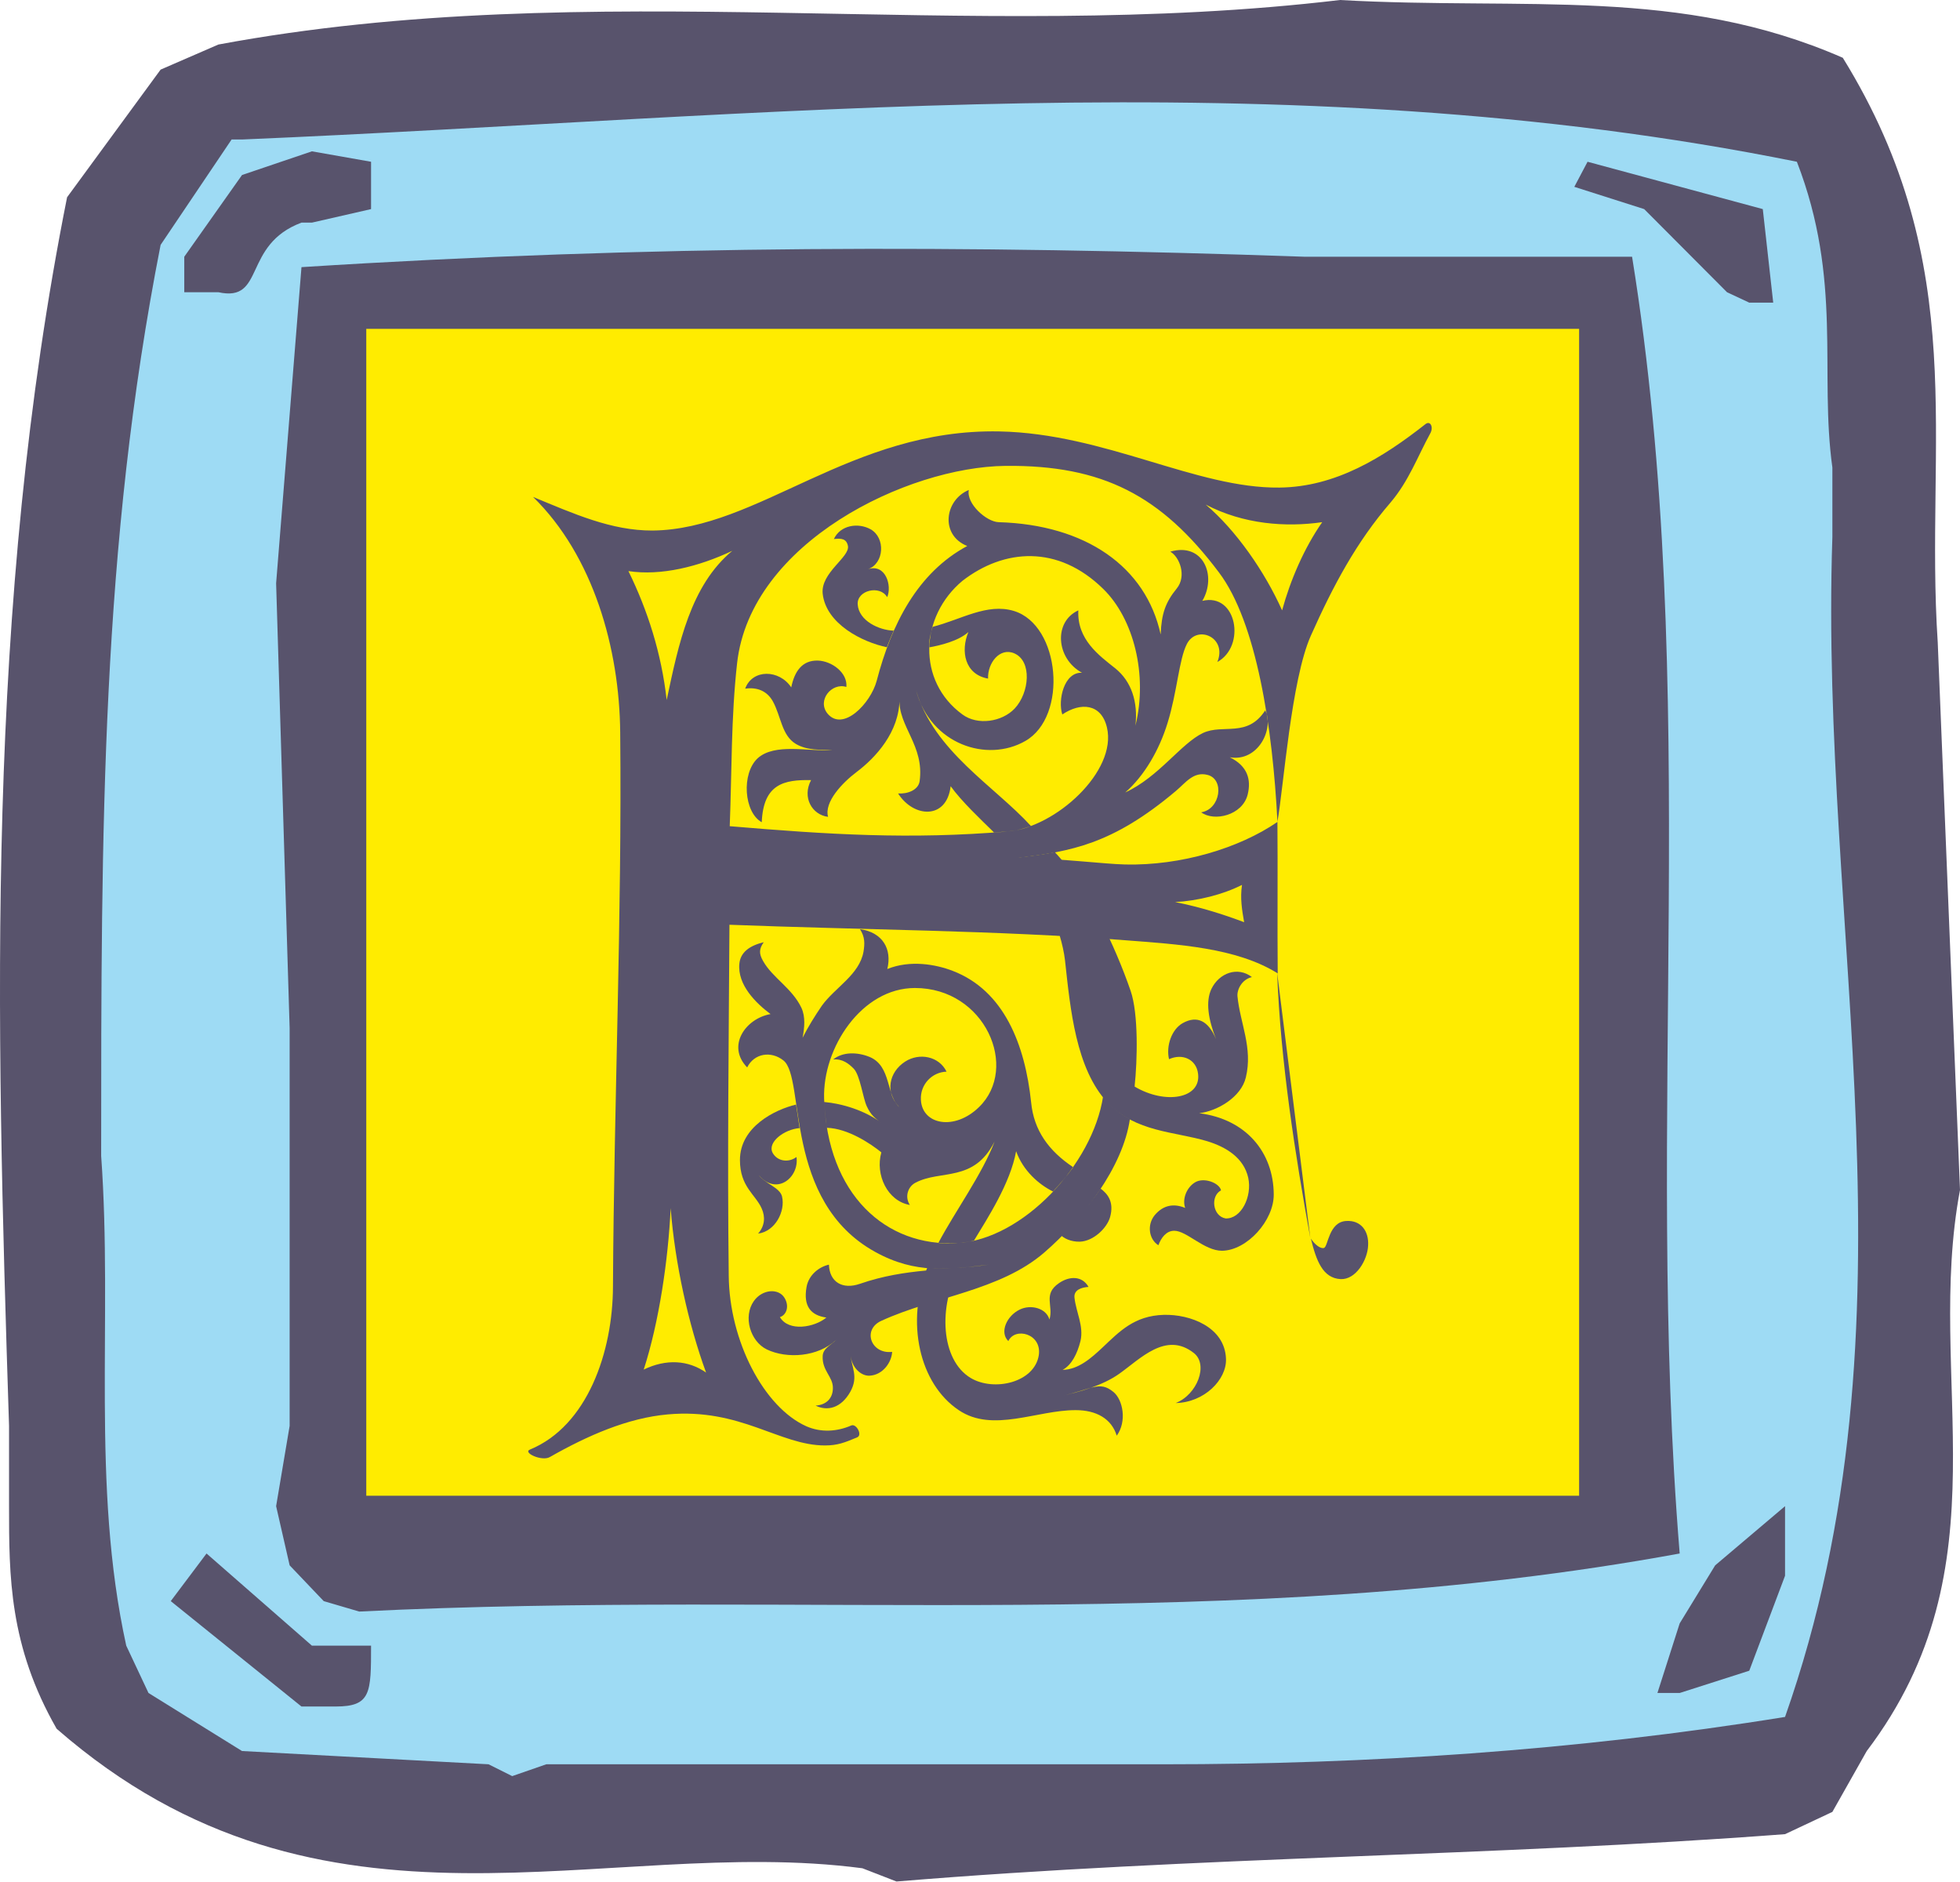
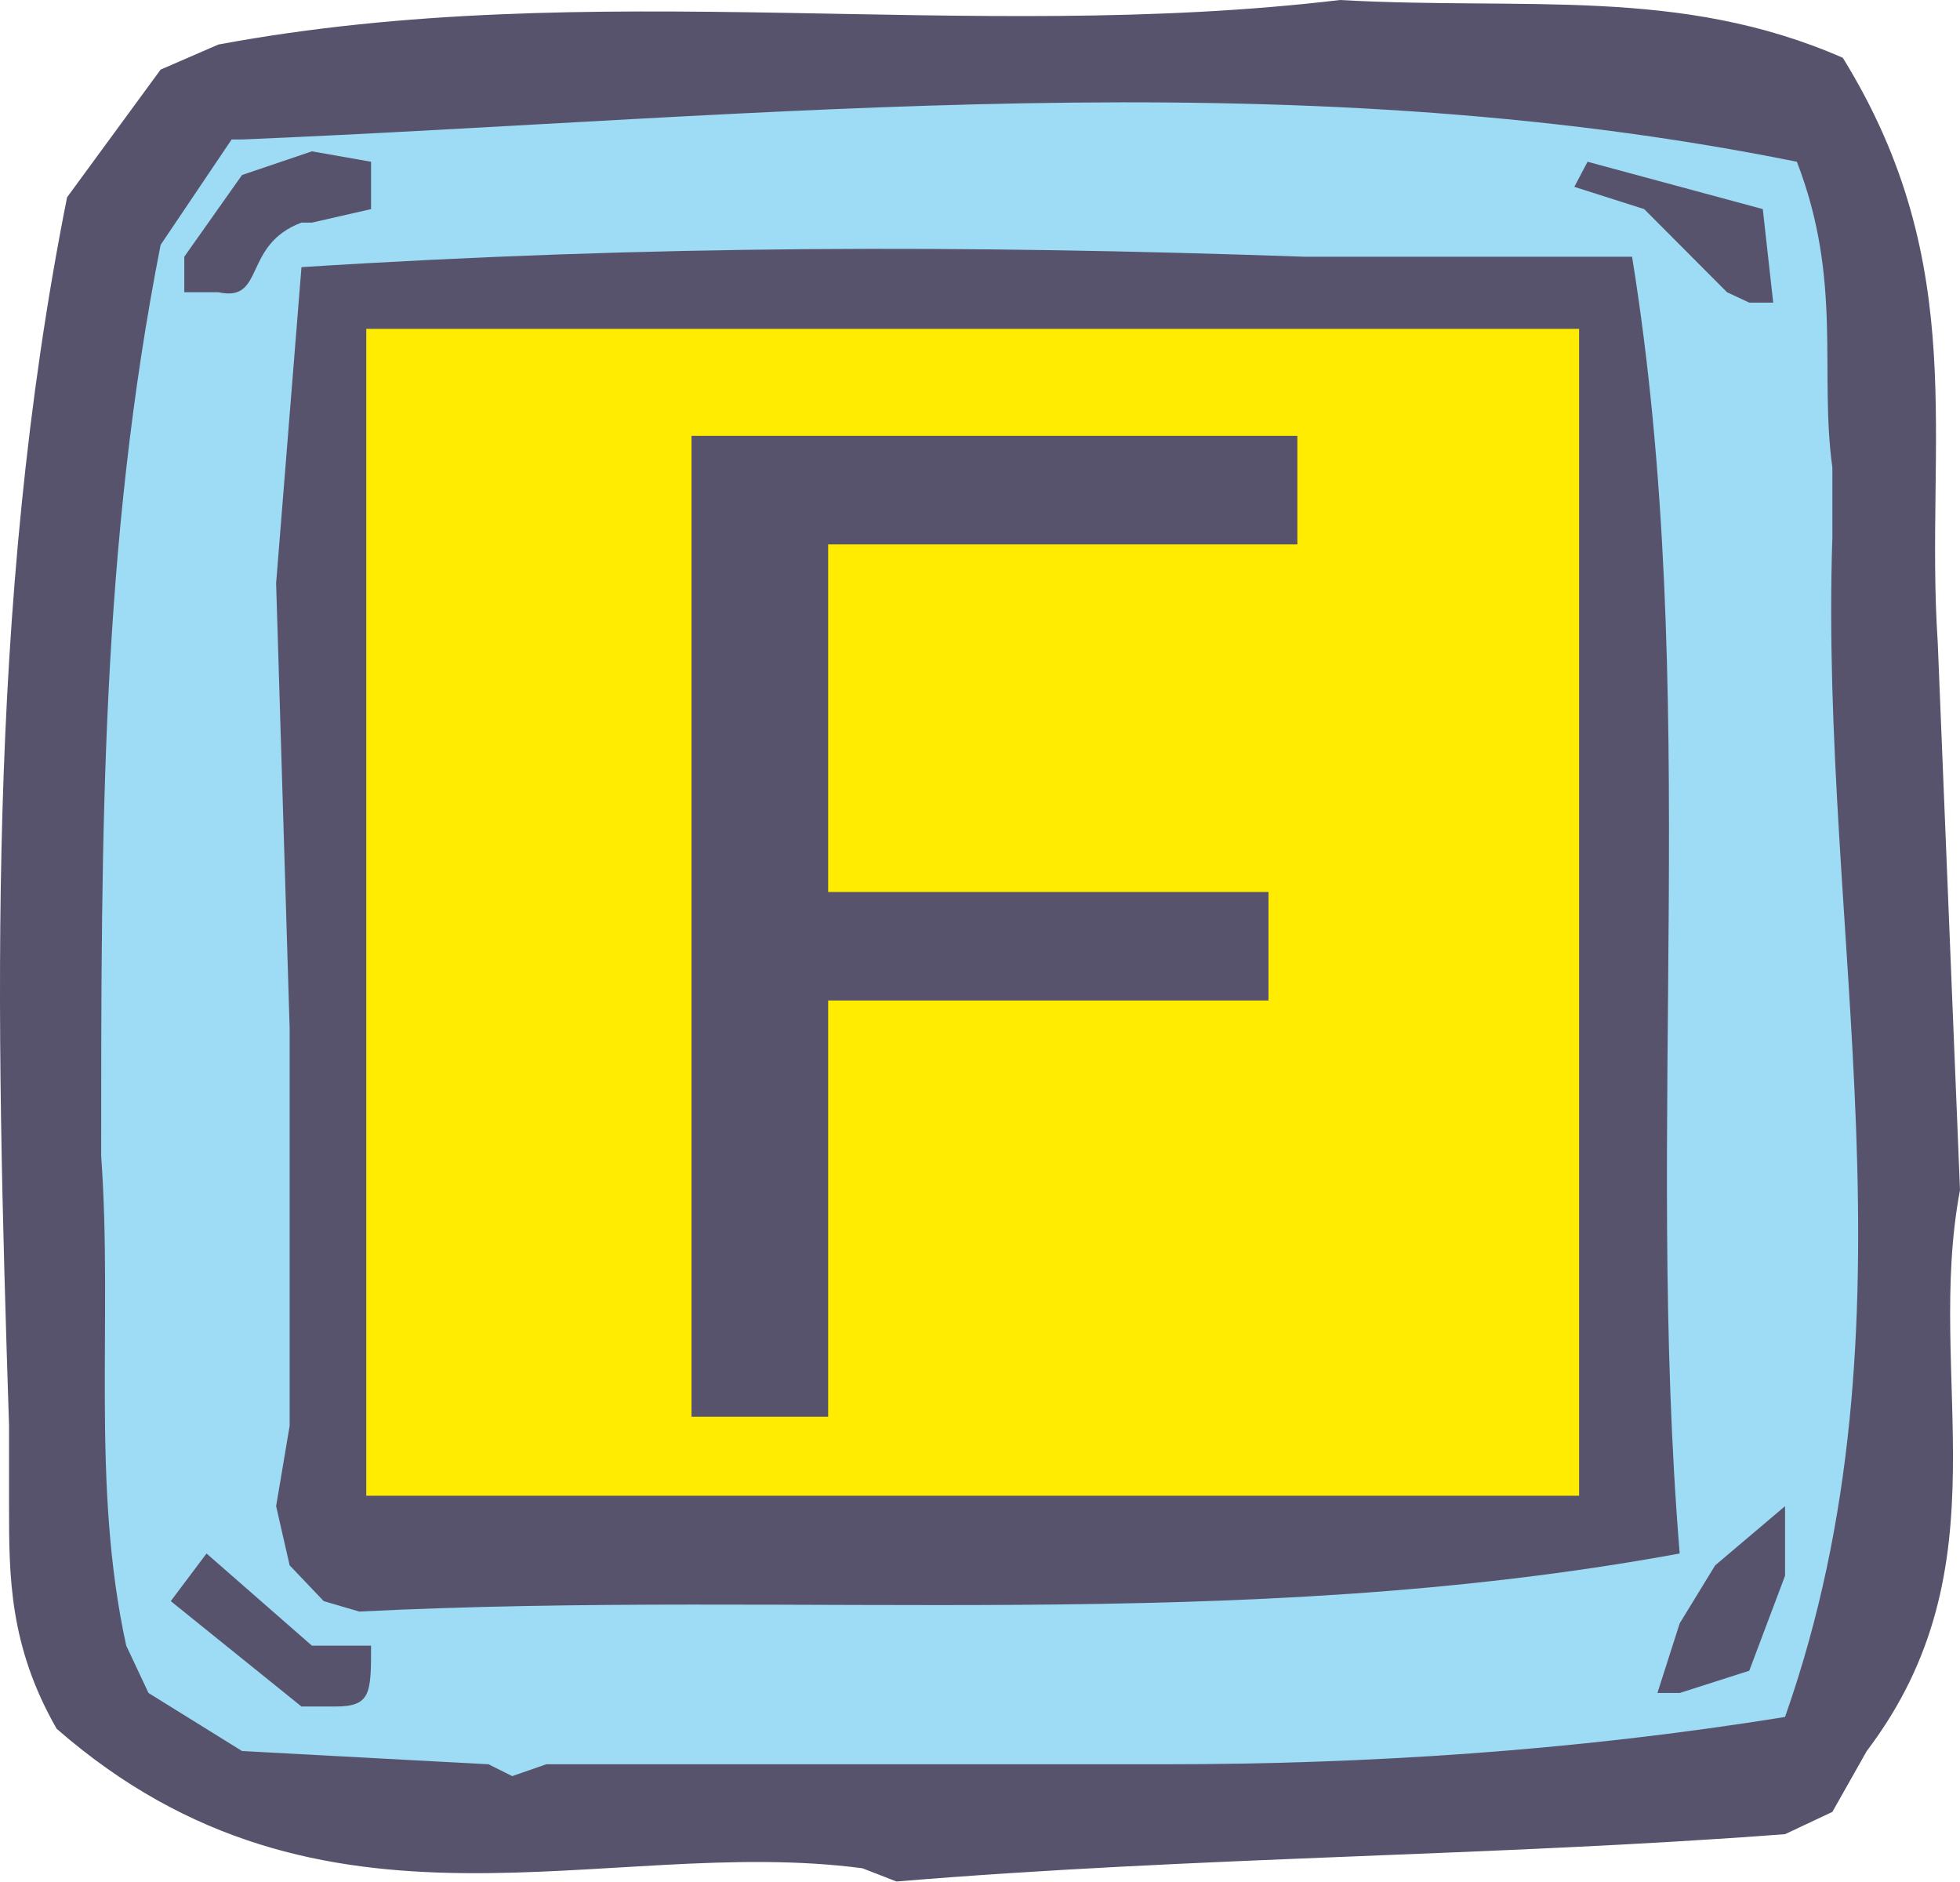
<svg xmlns="http://www.w3.org/2000/svg" version="1.1" width="6.957in" height="6.677in" viewBox="0 0 500.911 480.744" id="svg9" xml:space="preserve">
  <defs id="defs13" />
  <g id="Layer1000-3" transform="translate(-52.84137,-151.416)">
    <path d="M 273.24,628.776 C 207.216,620.064 135.576,652.68 67.32,593.136 55.152,571.896 55.152,554.04 55.152,536.256 v -20.52 C 51.768,410.688 49.104,306.504 69.984,201.816 l 23.904,-32.616 14.76,-6.408 c 95.904,-17.856 191.088,0 286.632,-11.376 47.736,2.664 86.832,-3.456 128.52,14.76 33.048,53.496 20.88,98.208 24.264,149.4 l 5.688,139.896 c -9.072,48.168 12.168,95.904 -23.832,143.352 l -8.784,15.552 -12.096,5.688 c -74.736,5.688 -149.832,5.688 -227.088,12.096 z" style="fill:#58536c;fill-rule:evenodd" id="path2-5" />
    <path d="m 177.696,602.208 -63,-3.384 -23.904,-14.832 -5.688,-12.096 C 76.032,530.568 81.72,488.808 78.696,446.76 c 0,-83.736 0,-155.448 15.192,-232.776 l 18.144,-26.928 c 2.664,0 2.664,0 2.664,0 134.64,-5.688 265.752,-20.88 397.368,5.688 11.736,30.312 5.688,53.856 9.072,78.12 v 17.784 c -3.384,101.304 23.544,200.16 -12.096,301.464 -53.856,8.712 -107.352,12.096 -158.544,12.096 h -92.088 -44.712 -21.24 l -8.712,3.024 z" style="fill:#9edbf4;fill-rule:evenodd" id="path4-6" />
    <path d="m 129.888,587.448 c 0,0 0,0 0,0 L 96.48,560.52 l 9.144,-12.168 26.928,23.544 h 15.12 c 0,12.096 0,15.552 -9.072,15.552 z" style="fill:#58536c;fill-rule:evenodd" id="path6-2" />
    <path d="m 476.424,583.992 c 0,0 0,0 0,0 l 5.688,-17.784 9.072,-14.832 17.856,-15.12 v 17.784 l -9.144,24.264 -17.784,5.688 z" style="fill:#58536c;fill-rule:evenodd" id="path8" />
    <path d="m 135.576,560.52 -8.712,-9.144 -3.456,-15.12 3.456,-20.52 V 414.144 l -3.456,-113.688 6.48,-80.784 c 89.496,-5.688 169.848,-5.688 256.248,-2.664 h 83.808 c 17.856,110.376 3.096,220.608 12.168,331.344 -113.76,20.88 -223.704,9.144 -337.464,14.832 z" style="fill:#58536c;fill-rule:evenodd" id="path10" />
    <path d="m 494.208,226.08 -21.168,-21.24 -17.856,-5.688 c 3.384,-6.408 3.384,-6.408 3.384,-6.408 l 44.784,12.096 2.664,23.904 h -6.12 z" style="fill:#58536c;fill-rule:evenodd" id="path12" />
    <path d="m 99.936,226.08 v -9.072 l 14.76,-20.88 17.856,-6.048 15.12,2.664 v 12.096 l -15.12,3.456 c -2.664,0 -2.664,0 -2.664,0 -15.192,5.688 -9.144,20.448 -21.24,17.784 z" style="fill:#58536c;fill-rule:evenodd" id="path14" />
    <path d="m 146.448,235.44 h 309.96 v 298.152 h -309.96 z" style="fill:#ffec00;fill-rule:evenodd" id="path16" />
  </g>
  <g id="Layer1000-9" transform="translate(675.1937,-331.0067)">
    <path d="m 286.344,639.792 -20.592,-3.456 -141.84,-2.664 C 105.984,636.336 87.984,627.552 70.056,606.888 42.912,543.456 57.816,480.024 51.696,419.976 v -21.384 c 0,-72.144 -18,-140.976 24.048,-213.192 63.072,-33.696 123.48,-9.216 183.528,-24.48 h 45.072 l 33.552,3.024 108.216,3.456 c 30.168,0 57.312,-3.456 87.12,14.904 36.288,138.384 6.48,270.576 9.144,406.296 l -27.072,38.952 c -56.952,6.12 -114.336,6.12 -171.648,6.12 h -14.904 l -35.856,6.12 z" style="fill:#84756f;fill-rule:evenodd" id="path2-1" />
    <path d="m 289.8,618.408 h -12.24 c 6.12,-29.808 6.12,-56.592 6.12,-87.192 -3.024,-6.12 -3.024,-6.12 -3.024,-6.12 C 220.608,515.952 127.368,441 141.912,374.976 151.056,338.688 181.224,297 214.128,278.64 c 18.36,-6.12 33.624,-12.24 48.528,-12.24 3.096,-5.688 3.096,-5.688 3.096,-5.688 l 2.664,-84.528 33.264,2.664 v 78.768 c 51.12,5.76 119.952,48.168 129.096,108.216 15.336,45 3.096,84.384 -38.592,126.432 -27.144,14.904 -51.624,21.024 -75.672,21.024 l -3.096,72.216 -2.664,36.36 H 295.56 Z" style="fill:#9edbf4;fill-rule:evenodd" id="path4-2" />
    <path d="m 181.224,615.744 -72.216,-6.12 C 45.936,504.504 91.08,383.76 70.056,272.52 l 23.688,-69.192 17.928,-9.144 c 45.864,-6.12 91.008,-6.12 136.08,-3.096 l 8.784,32.904 -3.024,27.504 c -66.168,0 -141.84,84.096 -129.6,144.504 l 3.456,17.856 c 14.544,51.264 84.096,111.24 131.904,129.6 v 72.288 h -71.928 z" style="fill:#d6ead7;fill-rule:evenodd" id="path6-7" />
    <path d="m 328.752,609.624 2.664,-78.408 c 69.552,0 141.84,-87.48 126.936,-147.456 L 425.088,308.448 C 397.944,269.856 355.896,254.16 322.632,248.472 l -2.664,-54.288 c 65.736,-3.096 135.288,-15.336 201.816,6.12 2.304,5.688 2.304,5.688 2.304,5.688 15.624,39.384 3.384,75.312 6.48,111.672 l -6.48,114.552 v 18 23.688 c 3.384,42.048 6.48,81.432 -14.544,123.84 -24.12,14.904 -39.384,9.144 -60.768,11.88 h -23.688 -39.384 -50.832 z" style="fill:#d6ead7;fill-rule:evenodd" id="path8-0" />
    <path d="m 190.44,558.36 -14.904,-12.24 c 0,-5.688 -3.096,-14.904 5.688,-11.448 l -12.168,-9.576 3.384,-20.592 60.048,45.072 c 0,5.76 0,5.76 0,5.76 l -42.048,-14.904 5.76,17.928 z" style="fill:#84756f;fill-rule:evenodd" id="path10-9" />
    <path d="m 394.776,537.696 c 0,0 0,0 0,0 l 2.376,-11.952 9.576,-2.088 44.784,-44.784 c 11.664,6.84 4.464,16.416 0,25.632 l -30.744,28.728 -9.288,4.464 -11.592,2.376 z" style="fill:#84756f;fill-rule:evenodd" id="path12-3" />
    <path d="m 438.552,537.336 -2.448,-12.024 12.312,-5.256 c 2.16,-4.608 2.16,-4.608 2.16,-4.608 C 458.28,513 458.28,513 458.28,513 l -2.448,16.92 -12.312,7.416 z" style="fill:#84756f;fill-rule:evenodd" id="path14-6" />
    <path d="m 319.968,501.048 -18.288,-3.096 -3.096,-210.168 c 3.096,-6.48 3.096,-6.48 3.096,-6.48 6.048,-2.664 6.048,-2.664 6.048,-2.664 35.928,14.904 59.976,54.288 72.216,81.432 14.904,47.736 8.784,90.144 -32.832,135.216 l -21.456,9.216 z" style="fill:#84756f;fill-rule:evenodd" id="path16-0" />
    <path d="m 259.272,495.288 -45.144,-27.144 c -29.448,-60.336 -32.904,-120.312 21.384,-180.36 5.76,-3.024 5.76,-3.024 5.76,-3.024 l 36.288,-6.12 3.096,150.192 3.024,59.976 -17.928,9.144 z" style="fill:#84756f;fill-rule:evenodd" id="path18" />
    <path d="m 319.968,483.048 v -168.12 l 29.376,27.144 6.552,18 c 17.928,38.52 14.904,87.048 -27.144,119.952 z" style="fill:#d6ead7;fill-rule:evenodd" id="path20" />
    <path d="m 259.272,477.36 c 0,0 0,0 0,0 l -26.784,-18 -14.904,-33.624 c -12.24,-38.52 -9.216,-80.928 26.712,-119.952 l 14.976,-8.784 6.48,183.024 z" style="fill:#d6ead7;fill-rule:evenodd" id="path22" />
    <path d="m 452.232,353.592 -3.456,-23.76 -8.784,-14.904 -36.36,-39.312 c 0,-3.096 0,-3.096 0,-3.096 l 42.48,15.264 c 0,-3.024 0,-3.024 0,-3.024 l 17.928,-6.12 9.216,18.36 -3.096,17.928 -21.384,-24.408 c 3.456,17.928 18.72,33.264 18.72,51.552 l -9.144,11.52 z" style="fill:#84756f;fill-rule:evenodd" id="path24" />
    <path d="m 120.888,320.688 c 0,0 0,0 0,0 l 12.24,-39.384 c -3.096,0 -3.096,0 -3.096,0 l 6.12,-27.144 9.144,15.696 c 2.736,-12.24 12.24,-12.24 23.76,-21.384 6.48,5.688 6.48,5.688 6.48,5.688 -21.384,27.144 -30.24,48.6 -45.504,66.528 z" style="fill:#84756f;fill-rule:evenodd" id="path26" />
  </g>
-   <g id="g2357" transform="matrix(0.5029867,0,0,0.5032263,415.2536,48.77007)" style="stroke-width:1.988;fill:#58536c;fill-opacity:1;stroke:none">
-     <path d="m -228.502,361.101 c 11.736,-0.648 24.264,-3.816 33.984,-8.712 -1.008,6.696 0,12.744 1.08,18.936 -11.088,-4.176 -22.68,-7.776 -35.064,-10.224 z m 51.984,-40.68 c -19.368,13.32 -49.032,22.248 -77.328,21.6 -11.376,-0.288 -29.448,-2.808 -54.072,-3.384 26.208,-3.384 47.232,-6.48 79.848,-33.984 4.896,-4.104 8.856,-9.936 15.984,-8.136 8.856,2.16 6.624,17.496 -3.168,19.008 6.552,4.896 20.952,1.584 23.616,-9 1.872,-7.56 0,-14.472 -9.072,-18.936 14.328,2.448 22.608,-14.328 18,-23.832 -9.144,14.112 -21.456,6.696 -31.68,11.52 -11.16,5.328 -22.464,22.392 -39.456,30.168 9.72,-8.424 17.352,-21.672 21.528,-35.352 4.896,-15.768 5.76,-32.184 9.792,-40.032 5.112,-10.008 20.664,-3.384 15.48,9.144 14.688,-8.064 9.864,-35.28 -7.632,-31.032 7.488,-12.672 0.504,-29.88 -16.272,-24.984 4.68,2.592 8.424,12.312 3.312,18.648 -5.832,7.128 -7.776,12.888 -8.208,23.4 -7.488,-34.416 -38.088,-55.728 -82.296,-57.024 -6.192,-0.144 -16.56,-9.432 -15.192,-16.344 -12.312,5.112 -14.688,22.896 -0.792,28.44 -25.344,13.608 -38.52,39.816 -46.008,68.472 -3.096,11.52 -17.064,25.92 -24.912,16.704 -5.616,-6.768 2.088,-15.984 9.504,-13.608 0.72,-7.2 -7.416,-13.176 -14.472,-13.392 -7.992,-0.216 -11.88,5.472 -13.536,13.608 -6.048,-9.144 -19.728,-9.432 -23.4,0.648 6.048,-0.864 11.088,1.152 14.04,6.408 4.248,7.704 4.464,17.352 11.736,21.672 5.904,3.456 12.528,2.808 18.576,3.168 -12.24,0.72 -29.304,-3.744 -38.016,4.104 -8.352,7.776 -6.984,27.504 2.088,32.472 0.792,-19.44 11.304,-21.672 25.056,-21.384 -4.68,8.784 0.504,17.64 8.64,18.648 -2.088,-7.488 7.2,-17.28 14.472,-22.752 9.576,-7.2 21.816,-20.304 21.816,-37.152 -0.72,13.968 12.744,23.688 10.224,41.832 -0.648,4.392 -6.048,6.552 -10.944,6.192 7.848,12.384 24.696,13.464 26.712,-3.672 5.616,7.776 15.048,16.632 22.104,23.544 5.472,-0.36 13.608,-0.936 18.648,-3.384 -18.648,-20.376 -49.176,-37.872 -58.32,-68.76 7.416,27.36 36.072,36.792 55.512,25.632 21.744,-12.384 17.856,-58.824 -5.832,-66.024 -13.68,-4.104 -26.784,4.392 -41.256,8.064 -1.224,3.888 -1.8,6.408 -1.8,10.44 5.688,-1.008 14.904,-3.24 19.944,-7.776 -4.032,9.648 -1.872,21.528 10.008,23.616 -0.288,-7.92 5.976,-15.984 13.32,-12.816 9.144,3.96 7.704,20.016 0.216,28.008 -6.48,6.84 -18.864,8.712 -26.568,3.024 -23.184,-16.92 -21.744,-49.752 0.072,-67.896 21.096,-16.272 48.456,-18.432 71.496,4.176 15.48,15.12 22.68,43.632 16.344,69.408 1.368,-12.024 -2.016,-22.464 -10.224,-29.088 -8.352,-6.624 -19.512,-14.688 -18.792,-29.448 -12.6,5.688 -11.448,24.408 1.872,31.68 -9.144,-0.504 -12.384,13.968 -10.008,21.168 9.288,-6.264 19.8,-5.616 22.68,6.624 5.256,22.176 -26.064,50.76 -50.4,52.776 -49.752,4.176 -90.936,1.584 -141.264,-2.664 1.08,-27.648 0.648,-55.224 3.744,-82.8 6.84,-61.272 86.472,-99.648 136.368,-100.152 49.464,-0.504 79.2,15.192 108.432,54.072 19.152,25.272 27.36,79.128 29.736,126.576 3.168,-17.64 6.984,-72.072 16.992,-94.464 11.376,-25.488 23.184,-47.52 40.32,-67.392 9.432,-11.016 13.896,-23.544 20.376,-35.352 1.728,-3.168 0,-6.624 -2.52,-4.608 -21.528,16.92 -45.576,31.896 -74.16,32.184 -42.336,0.504 -88.488,-27.432 -142.272,-28.512 -75.528,-1.512 -122.544,49.824 -176.256,50.328 -20.952,0.072 -39.888,-8.496 -60.696,-17.064 30.6,29.88 43.92,76.968 44.28,119.592 0.936,93.816 -3.168,187.632 -3.672,281.304 -0.072,33.264 -13.032,70.848 -42.192,82.8 -3.816,1.584 6.12,6.12 10.08,3.816 19.368,-11.016 39.672,-19.872 59.976,-21.672 37.08,-3.312 56.736,15.768 79.848,15.768 6.336,0 10.008,-1.44 16.344,-4.104 2.88,-1.152 -0.432,-7.128 -2.952,-6.048 -7.272,3.168 -15.408,3.672 -22.824,0.432 -21.6,-9.648 -39.168,-43.344 -39.456,-76.464 -0.72,-59.4 0,-118.872 0.36,-178.2 66.744,2.592 136.08,2.808 200.808,7.848 27.072,2.088 56.808,3.744 77.76,16.848 -0.216,-23.472 0.072,-53.424 -0.144,-76.896 z m -276.984,-137.664 c -21.24,17.64 -27.288,47.304 -33.336,75.744 -2.664,-23.688 -9.648,-45.504 -19.44,-65.448 16.56,2.52 35.712,-2.232 52.776,-10.296 z m 240.552,-23.472 c 19.224,10.008 40.608,11.592 59.184,8.928 -9.144,13.104 -16.2,29.448 -20.376,44.784 -8.856,-19.8 -23.544,-40.824 -38.808,-53.712 z m -271.872,357.264 c 2.232,28.296 9.072,59.04 18,83.448 -9.072,-6.336 -20.232,-7.056 -31.68,-1.512 7.776,-24.048 12.456,-55.656 13.68,-81.936 z" style="fill:#58536c;fill-opacity:1;fill-rule:evenodd;stroke:none;stroke-width:3.435;stroke-linecap:round;stroke-linejoin:round;stroke-dasharray:none" id="path6-5" />
-     <path d="m -159.526,531.957 c 2.736,11.16 5.976,20.088 15.12,20.592 7.776,0.36 13.68,-9.72 13.968,-17.064 0.432,-7.344 -3.672,-12.888 -11.016,-12.456 -9,0.36 -9.288,12.96 -11.376,13.68 -1.8,0.576 -4.752,-1.728 -6.696,-4.752 z" style="fill:#58536c;fill-opacity:1;fill-rule:evenodd;stroke:none;stroke-width:3.435;stroke-linecap:round;stroke-linejoin:round;stroke-dasharray:none" id="path8-9" />
-     <path d="m -371.494,223.293 c -1.224,2.952 -2.232,5.112 -3.456,8.424 -12.456,-2.592 -30.888,-11.808 -32.616,-27.144 -1.152,-10.728 13.968,-18.648 12.816,-24.336 -0.72,-3.528 -3.168,-3.96 -7.128,-3.456 3.24,-7.056 12.24,-8.496 18.648,-4.968 7.704,4.392 6.912,17.28 -1.224,20.232 8.928,-2.808 12.168,8.496 9.648,14.256 -3.6,-6.336 -15.48,-3.528 -14.976,3.672 0.576,8.352 10.872,13.104 18.288,13.32 z" style="fill:#58536c;fill-opacity:1;fill-rule:evenodd;stroke:none;stroke-width:3.435;stroke-linecap:round;stroke-linejoin:round;stroke-dasharray:none" id="path10-2" />
-     <path d="m -308.134,338.493 c 5.04,-0.576 13.68,-1.656 18.504,-2.736 16.488,17.352 30.744,47.88 38.52,70.416 4.032,11.664 3.456,35.352 2.016,48.6 15.624,9.288 33.84,6.12 32.256,-6.48 -0.864,-7.344 -7.92,-10.512 -14.76,-7.416 -1.584,-6.768 1.368,-15.264 7.056,-18.36 7.2,-3.96 12.96,-1.152 16.848,8.208 -3.96,-10.008 -5.4,-19.08 -2.376,-25.488 3.96,-8.208 13.392,-11.592 20.592,-6.048 -5.04,1.152 -7.632,6.264 -7.344,9.72 1.296,13.608 7.92,26.208 4.248,41.256 -2.376,10.008 -14.472,17.064 -23.688,18.144 23.904,3.024 37.728,19.944 37.872,41.184 0.144,13.248 -13.536,28.512 -26.28,28.656 -9.072,0 -17.928,-10.152 -24.264,-10.152 -4.032,0 -6.624,3.456 -8.064,7.344 -4.824,-2.952 -5.904,-10.368 -1.872,-15.264 4.464,-5.328 9.936,-5.976 15.48,-3.672 -1.584,-4.536 0.72,-10.368 4.968,-12.96 4.536,-2.808 12.456,0.288 13.248,4.032 -5.544,2.952 -4.248,13.104 2.304,14.256 7.92,0.36 13.608,-11.088 11.52,-20.664 -2.304,-10.152 -11.232,-15.624 -20.952,-18.576 -16.632,-4.968 -36.144,-4.464 -50.544,-19.584 -16.056,-17.208 -18.864,-47.16 -21.6,-72.216 -1.8,-15.624 -12.024,-39.672 -23.688,-52.2 z" style="fill:#58536c;fill-opacity:1;fill-rule:evenodd;stroke:none;stroke-width:3.435;stroke-linecap:round;stroke-linejoin:round;stroke-dasharray:none" id="path12-2" />
-     <path d="m -421.102,463.917 c 0.648,4.248 1.296,8.496 1.8,11.952 -7.92,0.648 -16.56,7.272 -13.68,12.6 2.304,4.176 7.92,5.184 12.096,2.088 1.512,10.224 -10.008,19.944 -19.152,9.216 3.024,4.176 10.728,6.264 11.808,10.8 1.8,7.632 -3.528,17.784 -12.168,18.864 3.528,-3.96 3.672,-8.64 1.872,-12.672 -3.168,-7.272 -11.088,-11.016 -11.088,-24.696 0,-16.776 17.64,-25.56 28.512,-28.152 z" style="fill:#58536c;fill-opacity:1;fill-rule:evenodd;stroke:none;stroke-width:3.435;stroke-linecap:round;stroke-linejoin:round;stroke-dasharray:none" id="path14-8" />
-     <path d="m -265.078,459.669 c 3.168,4.32 8.496,9.072 13.608,11.592 -3.528,24.48 -23.904,50.832 -43.56,67.824 -22.464,19.368 -55.656,22.248 -82.728,34.632 -9.864,4.464 -5.256,17.064 5.472,15.768 -0.216,5.184 -4.68,11.808 -11.52,12.096 -3.96,0.216 -9.288,-3.744 -9.72,-11.448 0.504,7.344 4.392,11.808 -0.072,19.728 -4.68,8.208 -11.592,9.864 -17.568,6.912 5.472,-0.36 8.784,-3.744 8.784,-8.928 0.072,-5.832 -5.616,-8.784 -5.184,-16.344 0.216,-3.888 4.32,-5.472 6.768,-8.064 -9.144,8.64 -24.912,9.72 -35.136,4.824 -8.496,-4.104 -12.168,-16.704 -6.624,-24.552 4.248,-6.048 12.6,-6.696 15.624,-1.584 2.52,4.176 1.008,8.64 -2.376,9.72 4.464,7.56 17.568,5.256 23.616,0.216 -7.92,-1.08 -11.808,-5.76 -10.08,-15.48 1.08,-6.192 6.408,-10.296 11.376,-11.376 0.288,8.784 6.84,12.816 15.768,9.72 23.616,-8.136 43.632,-6.552 65.376,-9.72 -20.088,2.376 -37.008,4.968 -57.672,-6.48 -46.872,-25.848 -35.28,-88.2 -46.584,-97.2 -6.264,-4.968 -14.832,-3.672 -18.432,3.528 -10.584,-10.872 -0.864,-24.84 11.88,-27.072 -7.416,-5.544 -16.92,-14.832 -15.84,-25.632 0.576,-5.688 5.04,-9.072 12.384,-10.872 -2.304,3.312 -2.592,5.688 -0.288,9.648 4.824,8.496 14.688,13.68 19.44,23.688 2.088,4.536 1.584,10.008 0.576,15.192 2.88,-5.688 6.264,-11.088 9.792,-16.272 6.696,-9.288 19.08,-15.696 21.168,-27.432 0.648,-4.104 0.792,-7.416 -1.8,-11.448 11.664,1.656 16.344,10.224 13.896,20.232 11.664,-4.68 24.552,-2.376 33.192,0.936 26.136,10.008 36.792,37.44 39.888,66.816 1.368,14.184 8.928,24.624 21.384,32.904 -2.952,4.176 -6.984,8.712 -10.296,12.312 -7.128,-3.528 -15.192,-10.512 -18.72,-20.448 -2.952,16.344 -14.616,34.128 -21.528,45.576 -6.048,1.008 -11.952,1.728 -18,1.008 8.568,-16.128 22.392,-35.064 28.584,-51.48 -10.584,20.952 -27.36,14.112 -40.176,20.88 -3.816,1.944 -5.616,7.128 -2.88,11.304 -11.376,-1.944 -17.712,-15.408 -14.472,-26.712 -5.328,-4.32 -16.992,-12.168 -27.648,-12.456 -0.792,-4.32 -1.152,-8.856 -1.368,-13.104 8.928,0.792 20.736,4.176 29.664,11.016 -3.672,-2.592 -5.904,-4.176 -8.064,-8.856 -1.944,-4.176 -3.384,-15.624 -6.552,-19.008 -2.592,-2.664 -5.832,-5.184 -10.512,-4.752 4.752,-3.888 12.24,-3.888 18.648,-1.224 11.016,4.752 8.136,19.368 14.976,25.416 -7.416,-7.344 -5.328,-17.784 2.952,-23.112 7.272,-4.68 17.28,-2.664 21.024,5.112 -7.344,0.216 -13.464,6.48 -13.032,14.328 0.648,12.672 17.136,15.768 29.52,3.672 20.52,-19.872 3.168,-60.48 -32.544,-60.48 -27.072,0 -46.944,30.384 -46.152,56.16 1.584,48.744 31.32,75.456 67.824,73.368 32.976,-1.872 68.688,-39.816 73.944,-74.592 z" style="fill:#58536c;fill-opacity:1;fill-rule:evenodd;stroke:none;stroke-width:3.435;stroke-linecap:round;stroke-linejoin:round;stroke-dasharray:none" id="path16-9" />
-     <path d="m -266.446,506.541 c -1.944,3.168 -4.176,5.832 -6.552,8.856 -5.4,-3.528 -13.536,-2.088 -15.84,3.6 -3.24,8.28 3.168,14.688 11.88,14.544 7.056,-0.216 13.896,-7.056 15.408,-12.456 2.16,-7.704 -1.224,-11.88 -4.896,-14.544 z" style="fill:#58536c;fill-opacity:1;fill-rule:evenodd;stroke:none;stroke-width:3.435;stroke-linecap:round;stroke-linejoin:round;stroke-dasharray:none" id="path18-7" />
-     <path d="m -354.43,546.717 c 4.824,0.504 11.52,0.288 16.272,0 -10.8,19.8 -9.432,46.872 5.76,56.016 11.808,7.056 32.4,2.376 34.632,-11.52 1.656,-11.016 -12.096,-14.472 -15.48,-7.2 -4.608,-4.464 -0.792,-12.816 5.76,-15.984 5.688,-2.808 13.536,-0.72 15.12,5.04 2.232,-6.912 -3.528,-12.816 4.896,-18.504 5.112,-3.528 11.664,-3.888 14.976,1.944 -3.672,0.216 -7.632,1.584 -7.128,5.544 0.792,7.272 4.824,14.4 3.024,21.96 -1.584,6.336 -4.464,12.168 -9.072,14.616 8.064,-0.144 14.616,-6.048 20.376,-11.448 8.568,-8.064 16.056,-16.056 31.032,-16.488 13.32,-0.36 31.032,6.12 31.608,22.32 0.432,10.512 -10.944,22.176 -25.56,22.464 10.944,-4.248 16.776,-19.512 9.216,-25.416 -14.184,-11.16 -27.216,3.024 -37.944,10.584 -8.424,5.976 -20.448,9.288 -29.952,11.376 16.128,-3.456 19.8,-8.136 27.072,-2.16 4.824,3.96 6.912,14.976 1.656,22.176 -2.664,-8.712 -10.512,-12.96 -20.808,-12.96 -19.728,-0.072 -42.192,11.664 -59.472,0 -20.088,-13.464 -27,-44.64 -15.984,-72.36 z" style="fill:#58536c;fill-opacity:1;fill-rule:evenodd;stroke:none;stroke-width:3.435;stroke-linecap:round;stroke-linejoin:round;stroke-dasharray:none" id="path20-3" />
-     <path d="m -265.798,427.125 c 0.36,11.592 8.784,22.68 16.848,27.504" style="fill:#58536c;stroke:none;stroke-width:3.435;stroke-linecap:round;stroke-linejoin:round;stroke-dasharray:none;fill-opacity:1" id="path23" />
-     <path d="m -484.678,351.093 c 32.112,-0.792 63.792,-0.36 95.544,0.432 31.32,1.152 61.776,3.168 92.736,4.752" style="fill:#58536c;stroke:none;stroke-width:0.859;stroke-linecap:round;stroke-linejoin:round;stroke-dasharray:none;fill-opacity:1" id="path25" />
-     <path d="m -334.414,338.493 c 8.712,0 17.64,-0.144 26.424,-0.072" style="fill:#58536c;stroke:none;stroke-width:3.435;stroke-linecap:round;stroke-linejoin:round;stroke-dasharray:none;fill-opacity:1" id="path27" />
-     <path d="m -486.838,258.429 c 4.392,85.176 2.016,172.656 2.088,257.688" style="fill:#58536c;stroke:none;stroke-width:3.435;stroke-linecap:round;stroke-linejoin:round;stroke-dasharray:none;fill-opacity:1" id="path29" />
-     <path d="m -273.79,357.861 c 14.688,0.792 29.736,2.016 44.424,2.808" style="fill:#58536c;stroke:none;stroke-width:0.859;stroke-linecap:round;stroke-linejoin:round;stroke-dasharray:none;fill-opacity:1" id="path31" />
-     <path d="m -176.662,396.957 c 1.728,45.432 9.288,93.096 16.848,134.712" style="fill:#58536c;stroke:none;stroke-width:3.435;stroke-linecap:round;stroke-linejoin:round;stroke-dasharray:none;fill-opacity:1" id="path33" />
-     <path d="m -377.974,488.325 c 5.976,4.752 27.504,6.84 37.224,0.648" style="fill:#58536c;fill-opacity:1;stroke:none;stroke-width:3.435;stroke-linecap:round;stroke-linejoin:round;stroke-dasharray:none" id="path35" />
-     <path d="m -405.766,571.845 c 6.192,-5.76 17.64,-11.16 27.072,-13.104" style="fill:#58536c;stroke:none;stroke-width:3.435;stroke-linecap:round;stroke-linejoin:round;stroke-dasharray:none;fill-opacity:1" id="path37" />
-     <path d="m -413.758,298.965 c 9.792,-1.008 24.768,-7.272 33.048,-13.32" style="fill:#58536c;stroke:none;stroke-width:3.435;stroke-linecap:round;stroke-linejoin:round;stroke-dasharray:none;fill-opacity:1" id="path39" />
-   </g>
+   <text xml:space="preserve" style="font-style:normal;font-variant:normal;font-weight:normal;font-stretch:normal;font-size:369.062px;line-height:1.25;font-family:'Cascadia Code';-inkscape-font-specification:'Cascadia Code';font-variant-ligatures:none;fill:#58536c;fill-opacity:1;stroke-width:0.75" x="132.29" y="380.608" id="text381" transform="scale(1.051402,0.9511106)">
+     <tspan id="tspan379" style="font-style:normal;font-variant:normal;font-weight:normal;font-stretch:normal;font-family:Bookerly;-inkscape-font-specification:Bookerly;fill:#58536c;fill-opacity:1;stroke-width:0.75" x="132.29" y="380.608">F</tspan>
+   </text>
</svg>
